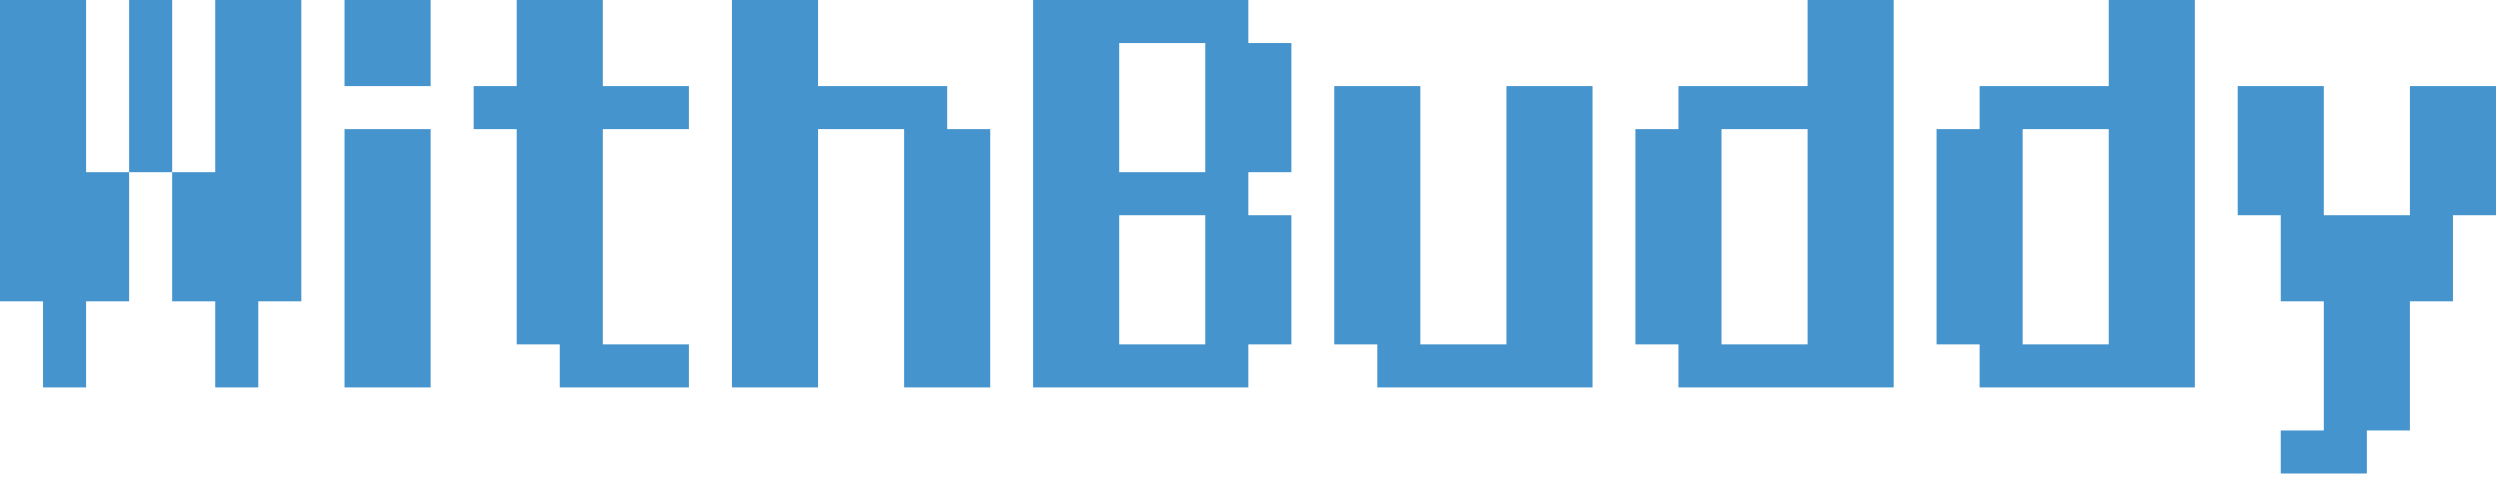
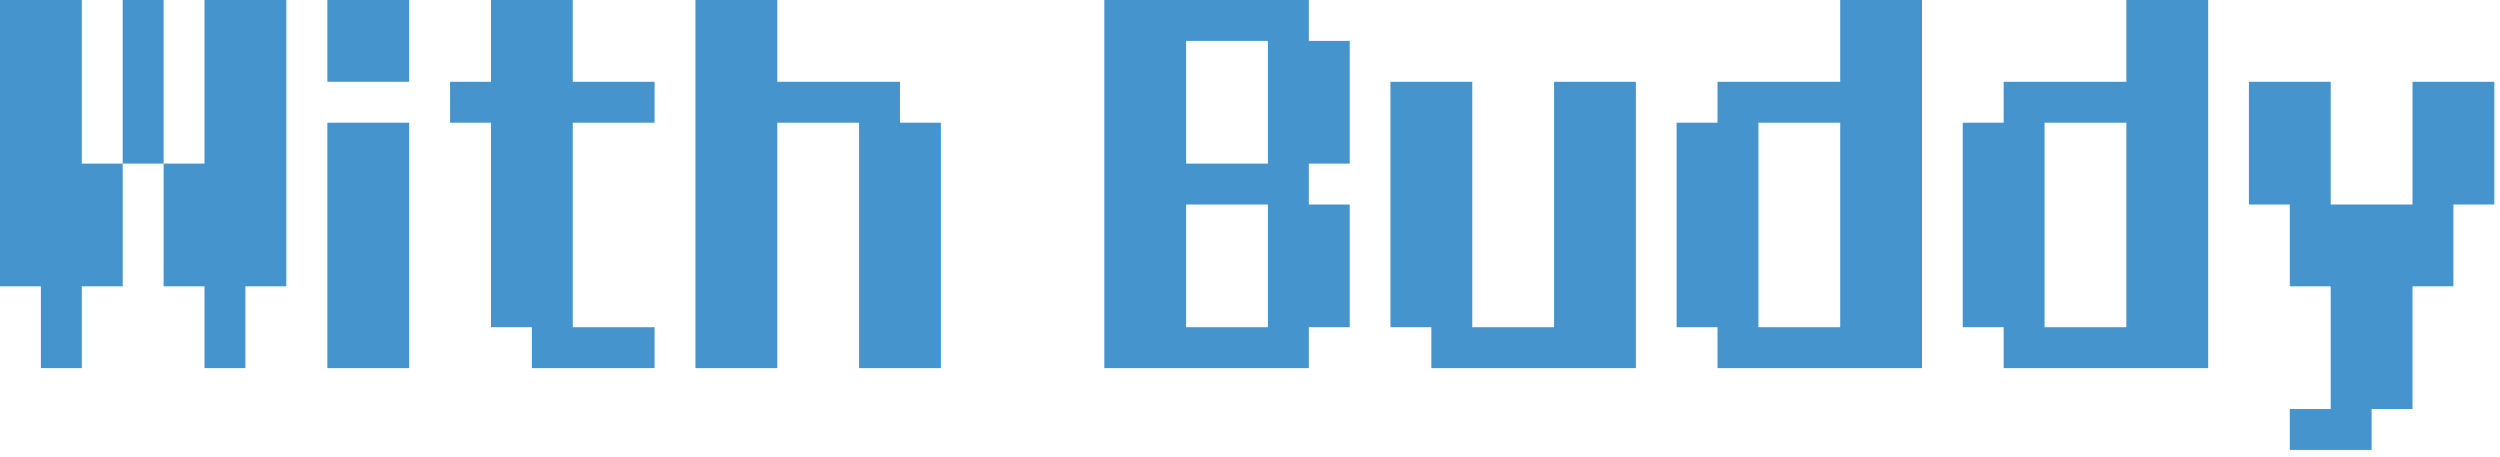
- <svg xmlns="http://www.w3.org/2000/svg" width="286" height="55" viewBox="0 0 286 55" fill="none">
-   <path d="M0 34.471V-3.8147e-06H9.849V19.698H14.773V34.471H9.849V44.32H4.924V34.471H0ZM19.698 34.471V19.698H14.773V-3.8147e-06H19.698V19.698H24.622V-3.8147e-06H34.471V34.471H29.547V44.32H24.622V34.471H19.698ZM39.415 9.849V-3.8147e-06H49.264V9.849H39.415ZM39.415 44.32V14.773H49.264V44.32H39.415ZM54.188 14.773V9.849H59.113V-3.8147e-06H68.962V9.849H78.811V14.773H68.962V39.396H78.811V44.32H64.037V39.396H59.113V14.773H54.188ZM83.735 44.32V-3.8147e-06H93.584V9.849H108.357V14.773H113.282V44.32H103.433V14.773H93.584V44.32H83.735ZM118.187 44.32V-3.8147e-06H142.809V4.924H147.734V19.698H142.809V24.622H147.734V39.396H142.809V44.32H118.187ZM128.036 19.698H137.885V4.924H128.036V19.698ZM128.036 39.396H137.885V24.622H128.036V39.396ZM152.639 39.396V9.849H162.488V39.396H172.337V9.849H182.186V44.32H157.564V39.396H152.639ZM187.091 39.396V14.773H192.016V9.849H206.789V-3.8147e-06H216.638V44.32H192.016V39.396H187.091ZM196.94 39.396H206.789V14.773H196.94V39.396ZM221.543 39.396V14.773H226.468V9.849H241.241V-3.8147e-06H251.09V44.32H226.468V39.396H221.543ZM231.392 39.396H241.241V14.773H231.392V39.396ZM255.995 24.622V9.849H265.844V24.622H275.693V9.849H285.542V24.622H280.617V34.471H275.693V49.245H270.769V54.169H260.92V49.245H265.844V34.471H260.92V24.622H255.995Z" fill="#4594CD" />
+ <svg xmlns="http://www.w3.org/2000/svg" width="301" height="55" viewBox="0 0 301 55" fill="none">
+   <path d="M0 34.471V-3.8147e-06H9.849V19.698H14.773V34.471H9.849V44.32H4.924V34.471H0ZM19.698 34.471V19.698H14.773V-3.8147e-06H19.698V19.698H24.622V-3.8147e-06H34.471V34.471H29.547V44.32H24.622V34.471H19.698ZM39.415 9.849V-3.8147e-06H49.264V9.849H39.415ZM39.415 44.32V14.773H49.264V44.32H39.415ZM54.188 14.773V9.849H59.113V-3.8147e-06H68.962V9.849H78.811V14.773H68.962V39.396H78.811V44.32H64.037V39.396H59.113V14.773H54.188ZM83.735 44.32V-3.8147e-06H93.584V9.849H108.357V14.773H113.282V44.32H103.433V14.773H93.584V44.32H83.735ZM132.96 44.32V-3.8147e-06H157.583V4.924H162.507V19.698H157.583V24.622H162.507V39.396H157.583V44.32H132.96ZM142.809 19.698H152.658V4.924H142.809V19.698ZM142.809 39.396H152.658V24.622H142.809V39.396ZM167.412 39.396V9.849H177.261V39.396H187.11V9.849H196.959V44.32H172.337V39.396H167.412ZM201.865 39.396V14.773H206.789V9.849H221.562V-3.8147e-06H231.411V44.32H206.789V39.396H201.865ZM211.713 39.396H221.562V14.773H211.713V39.396ZM236.316 39.396V14.773H241.241V9.849H256.014V-3.8147e-06H265.863V44.32H241.241V39.396H236.316ZM246.165 39.396H256.014V14.773H246.165V39.396ZM270.768 24.622V9.849H280.617V24.622H290.466V9.849H300.315V24.622H295.391V34.471H290.466V49.245H285.542V54.169H275.693V49.245H280.617V34.471H275.693V24.622H270.768Z" fill="#4594CD" />
</svg>
